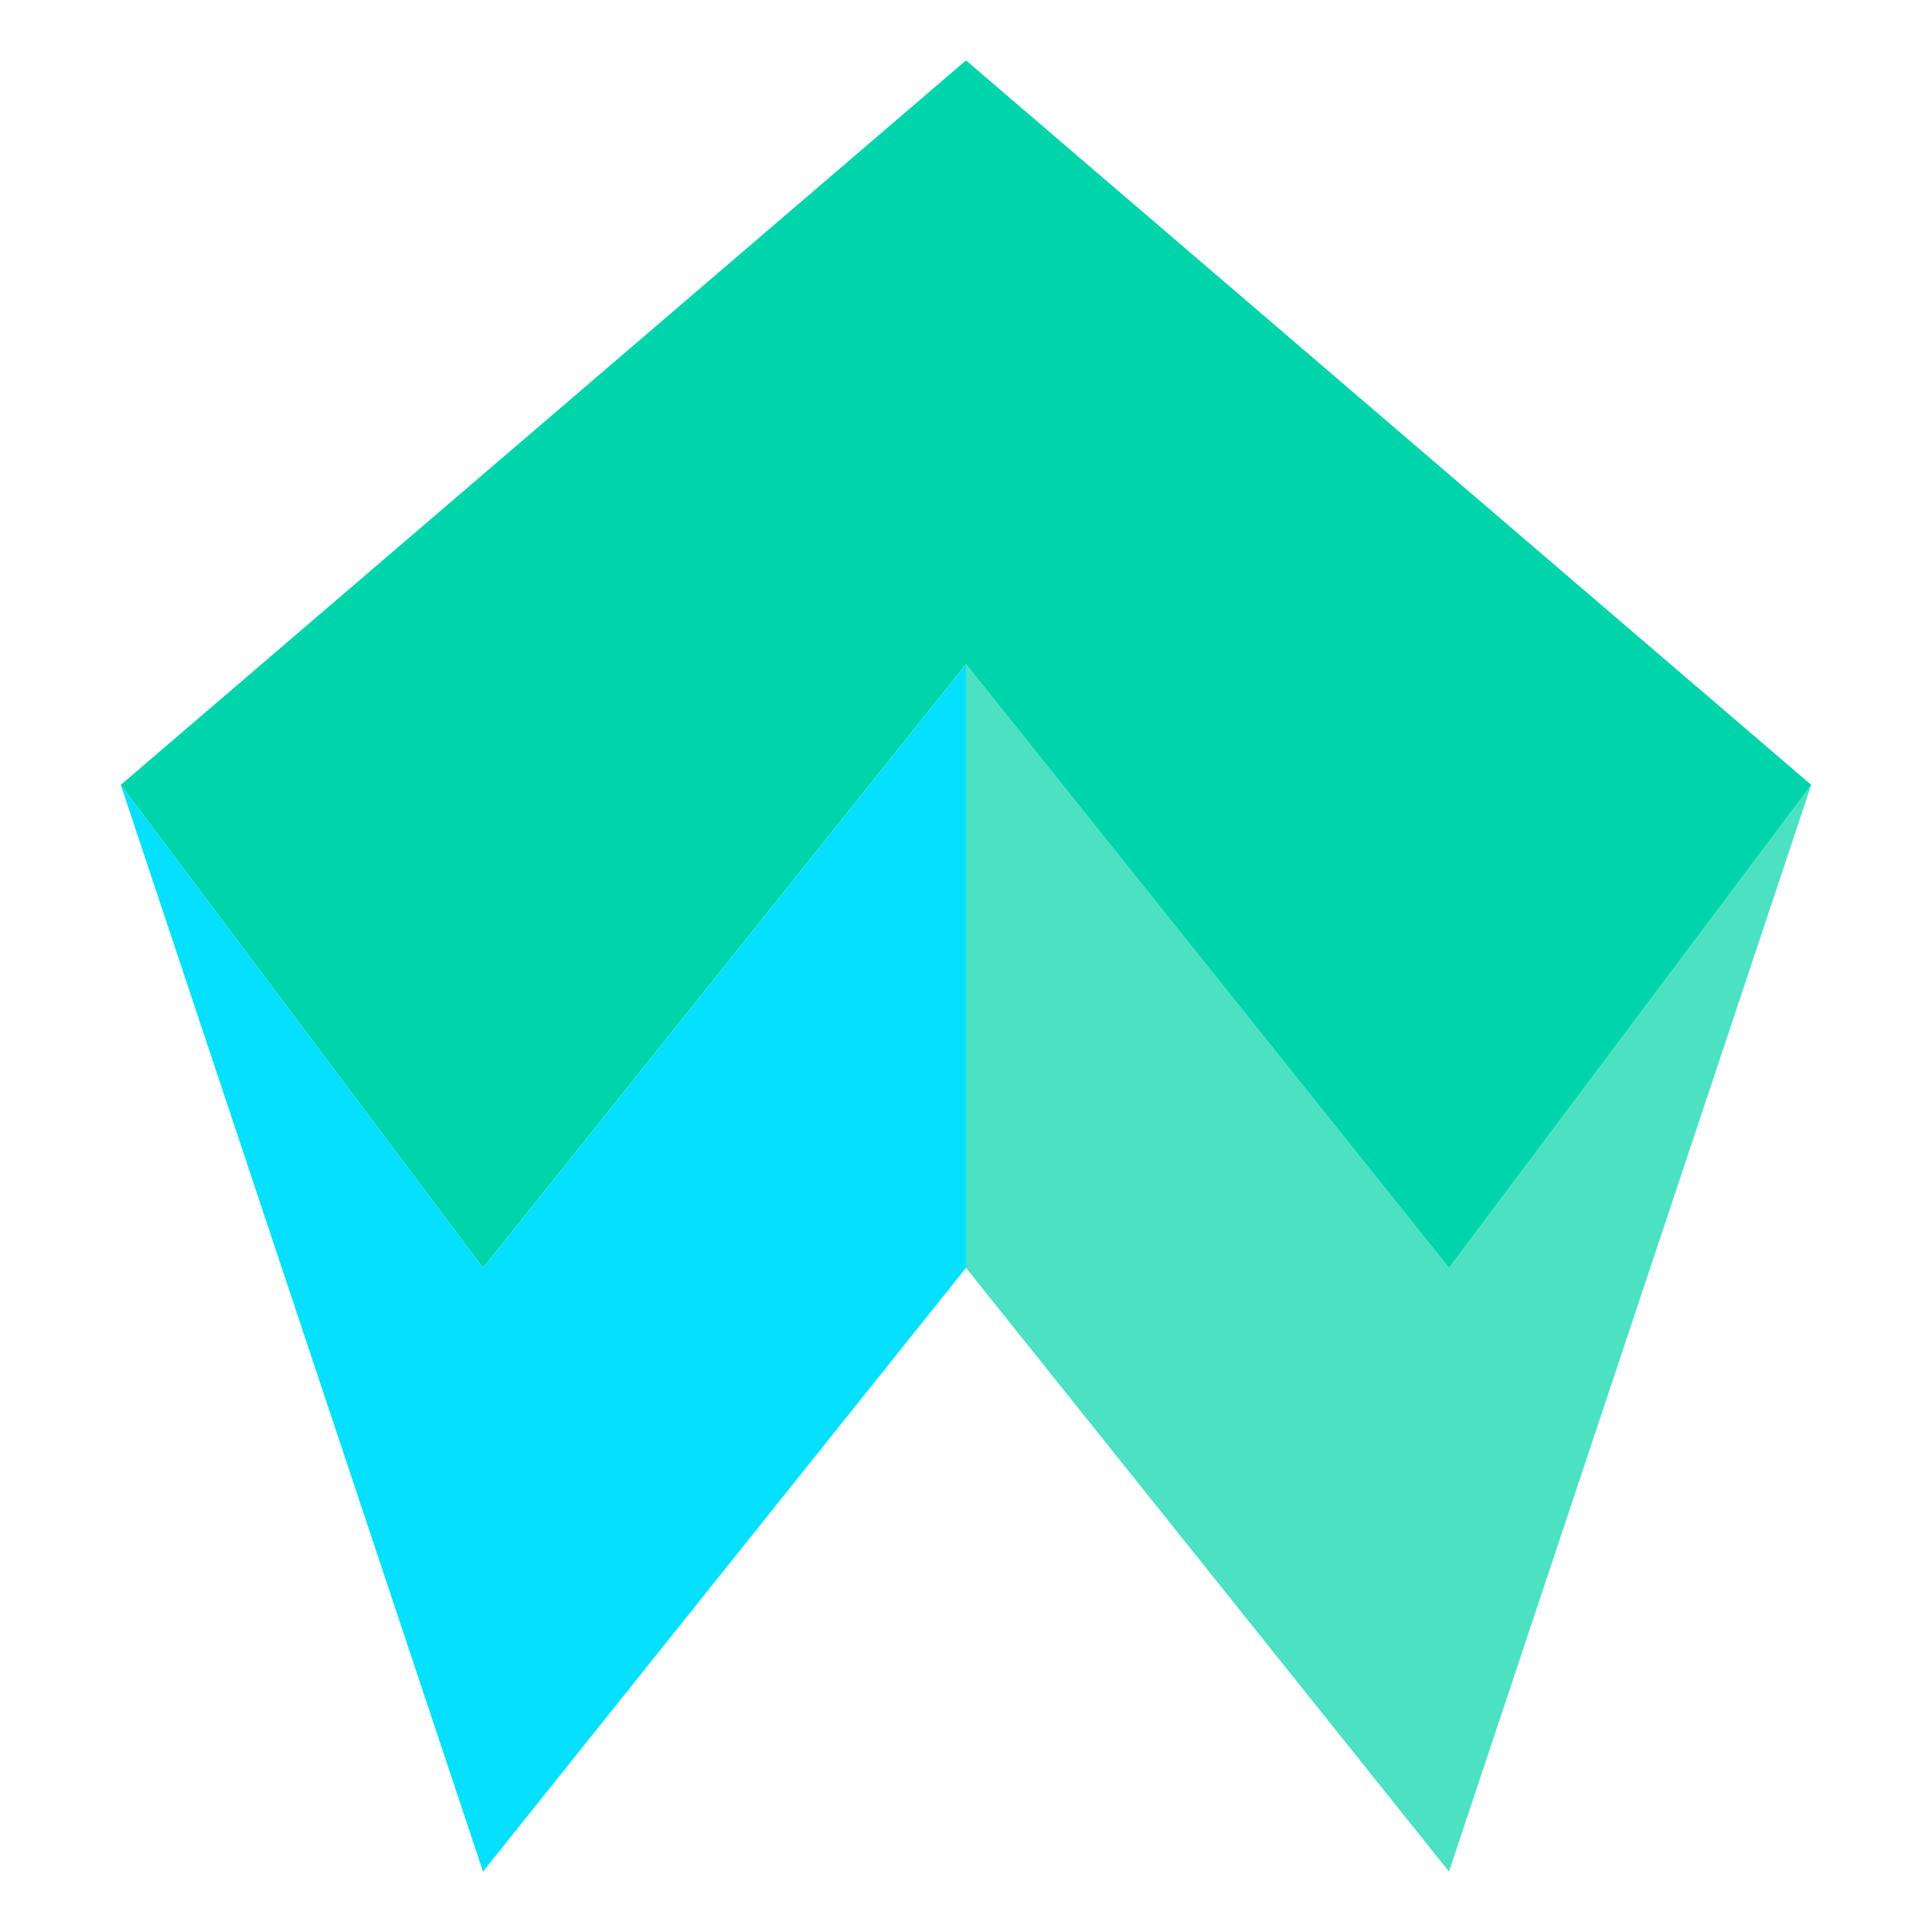
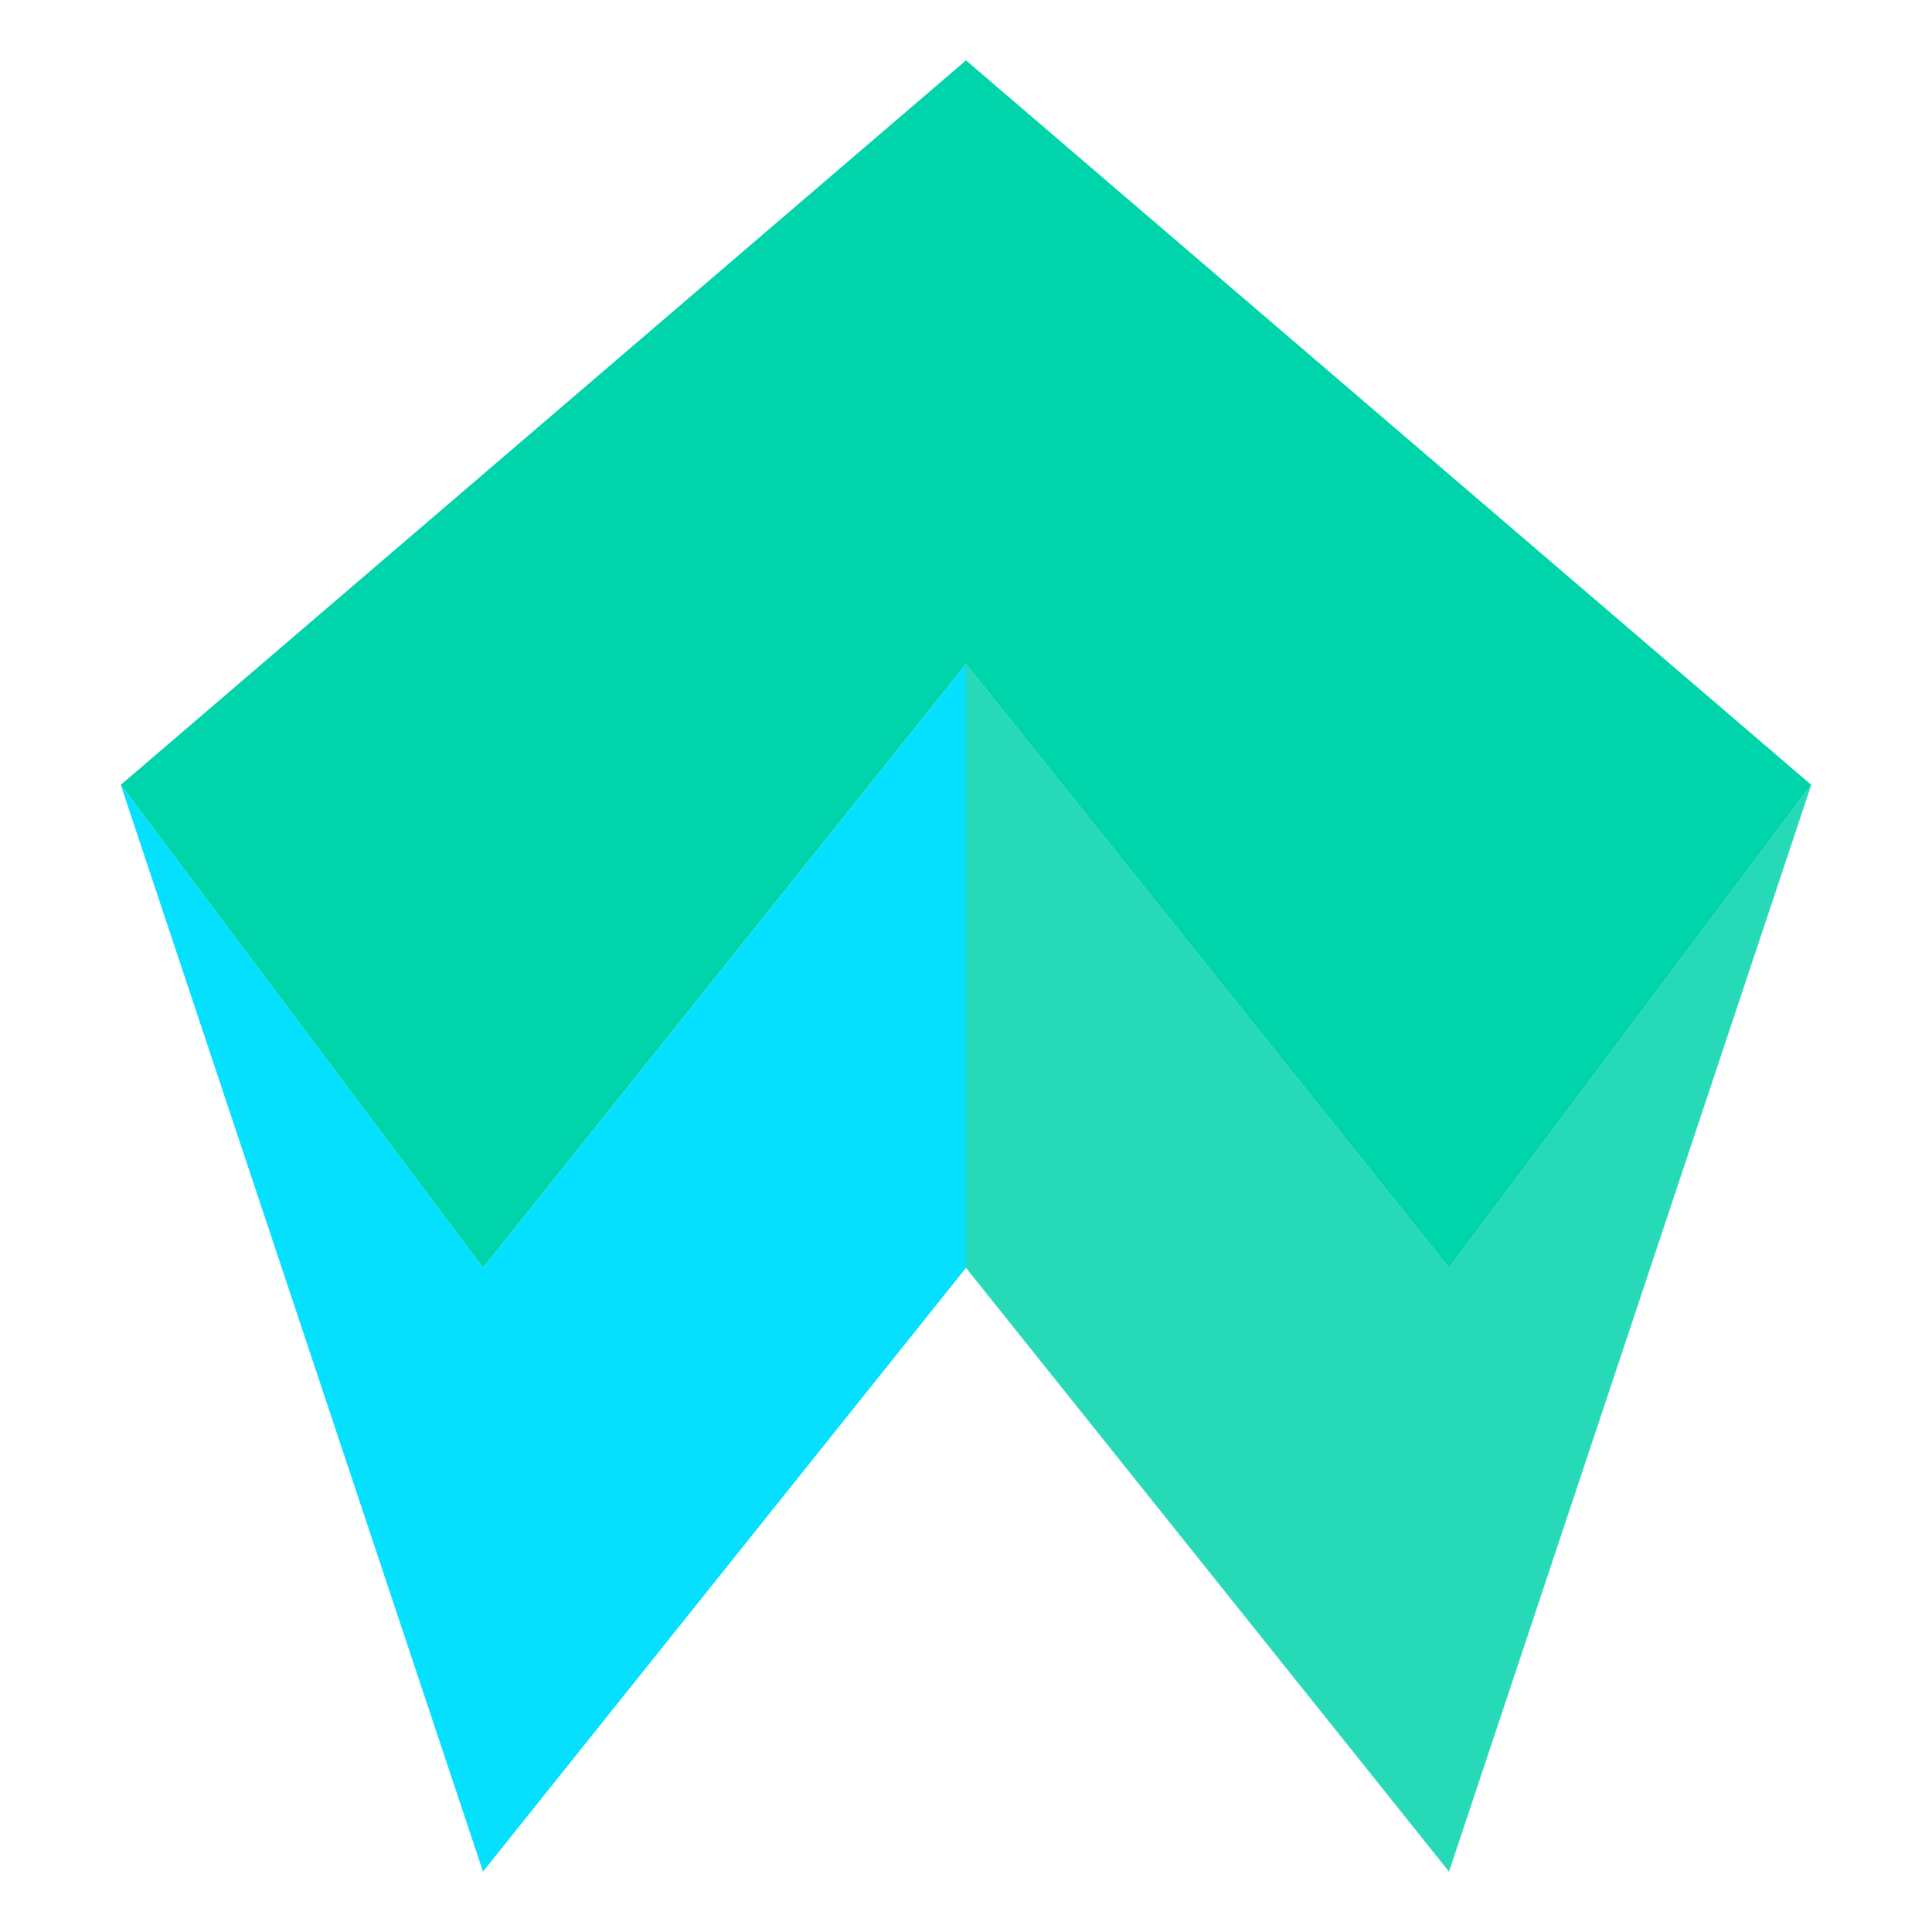
<svg xmlns="http://www.w3.org/2000/svg" viewBox="0 0 32 32" fill="none">
  <path d="M16 1L2 13L8 21L16 11L24 21L30 13L16 1Z" fill="#00D4AA" />
  <path d="M8 21L2 13L8 31L16 21L16 11L8 21Z" fill="#06E0FF" />
-   <path d="M24 21L30 13L24 31L16 21L16 11L24 21Z" fill="#00D4AA" opacity="0.7" />
+   <path d="M24 21L30 13L24 31L16 21L16 11L24 21Z" fill="#00D4AA" opacity="0.85" />
</svg>
